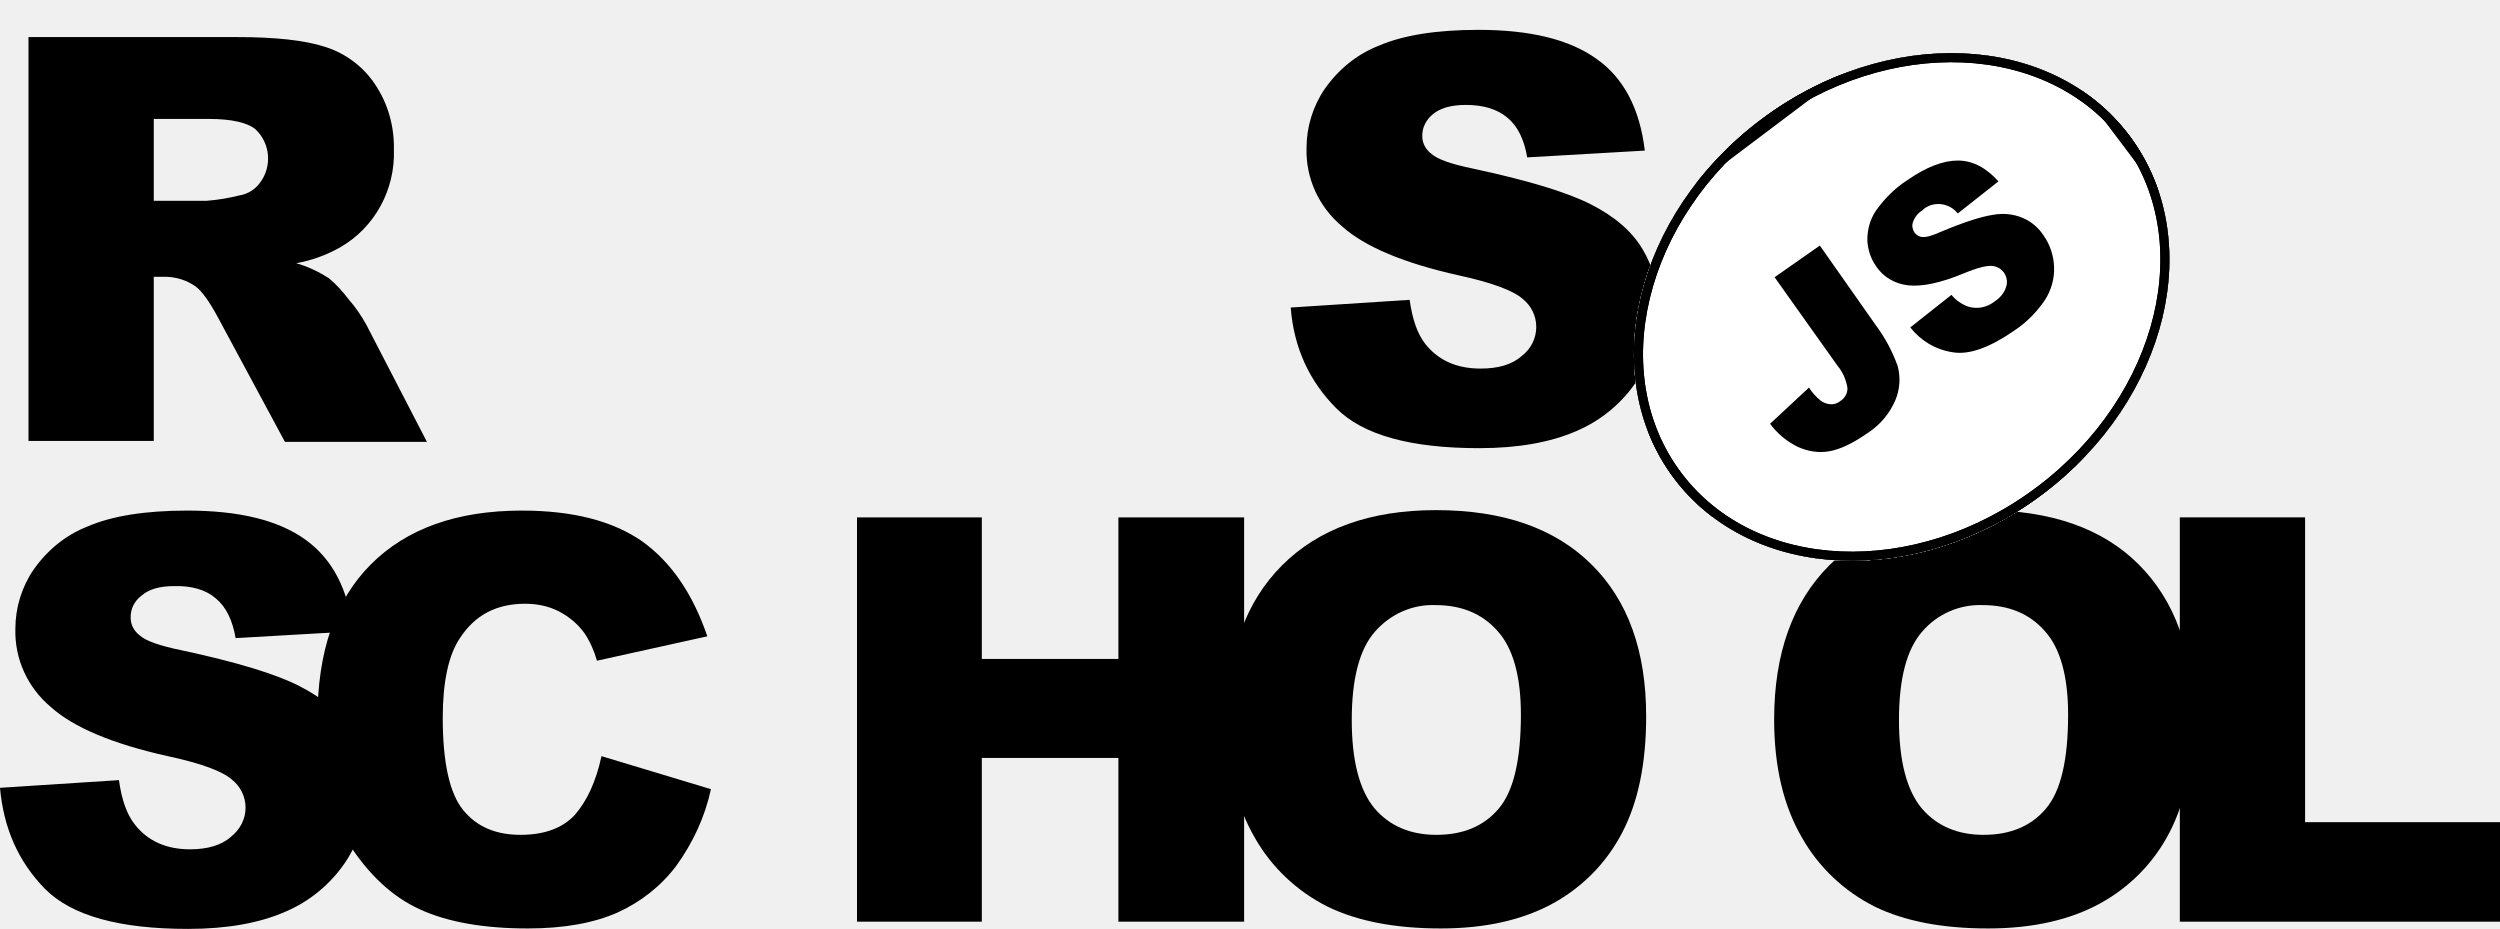
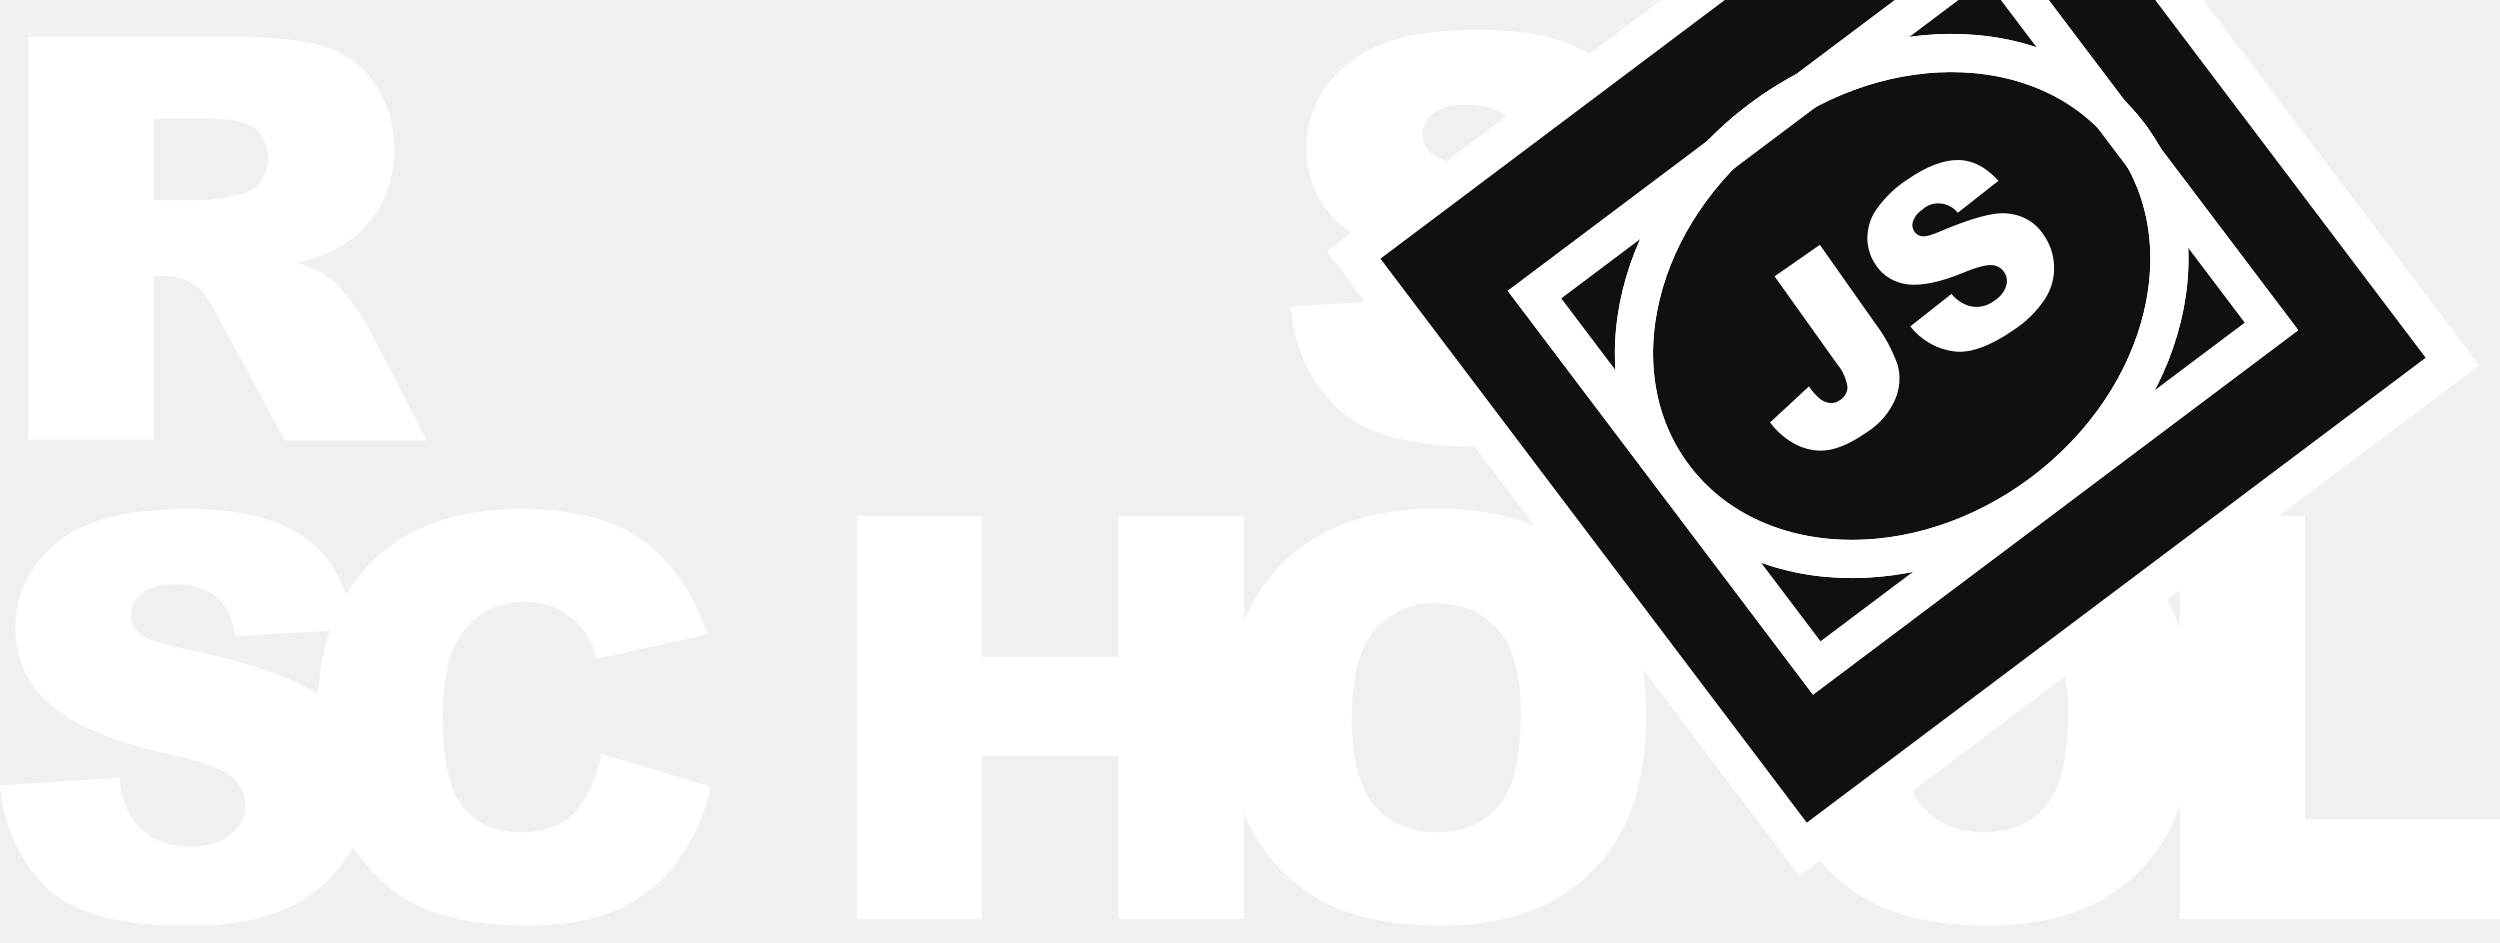
- <svg xmlns="http://www.w3.org/2000/svg" xmlns:xlink="http://www.w3.org/1999/xlink" id="Layer_1" viewBox="0 0 552.8 205.3">
-   <style>.st0{fill:#fff}.st1{clip-path:url(#SVGID_2_)}.st2{clip-path:url(#SVGID_4_)}.st3{clip-path:url(#SVGID_6_)}.st4{clip-path:url(#SVGID_8_)}.st5{fill:#fff;stroke:#000;stroke-width:4;stroke-miterlimit:10}.st6{clip-path:url(#SVGID_8_)}.st6,.st7{fill:none;stroke:#000;stroke-width:4;stroke-miterlimit:10}.st8,.st9{clip-path:url(#SVGID_10_)}.st9{fill:none;stroke:#000;stroke-width:4;stroke-miterlimit:10}</style>
-   <path d="M285.4 68l26.3-1.7c.6 4.3 1.7 7.5 3.5 9.8 2.9 3.6 6.9 5.4 12.2 5.4 3.9 0 7-.9 9.1-2.8 2-1.5 3.2-3.9 3.2-6.4 0-2.4-1.1-4.7-3-6.2-2-1.8-6.7-3.6-14.1-5.2-12.1-2.7-20.8-6.3-25.9-10.9-5.1-4.3-8-10.6-7.8-17.3 0-4.6 1.4-9.2 4-13 3-4.3 7.1-7.7 12-9.6 5.3-2.3 12.7-3.5 22-3.5 11.4 0 20.1 2.1 26.1 6.4 6 4.2 9.6 11 10.7 20.3l-26 1.5c-.7-4-2.1-6.9-4.4-8.8s-5.3-2.8-9.2-2.8c-3.2 0-5.6.7-7.2 2-1.5 1.2-2.5 3-2.4 5 0 1.5.8 2.9 2 3.8 1.3 1.2 4.4 2.3 9.3 3.3 12.1 2.6 20.7 5.2 26 7.9 5.3 2.7 9.1 6 11.4 9.9 2.4 4 3.6 8.6 3.5 13.3 0 5.6-1.6 11.2-4.8 15.9-3.3 4.9-7.9 8.7-13.3 11-5.7 2.5-12.9 3.8-21.5 3.8-15.2 0-25.7-2.9-31.6-8.8S286.1 77 285.4 68zM6.3 97.6V8.2h46.1c8.5 0 15.1.7 19.6 2.2 4.4 1.4 8.3 4.3 10.9 8.2 2.9 4.3 4.3 9.3 4.2 14.5.3 8.8-4.2 17.2-11.9 21.6-3 1.7-6.3 2.9-9.7 3.5 2.5.7 5 1.9 7.2 3.3 1.7 1.4 3.1 3 4.4 4.7 1.5 1.7 2.8 3.6 3.9 5.6l13.4 25.9H63L48.2 70.2c-1.9-3.5-3.5-5.8-5-6.9-2-1.4-4.4-2.1-6.8-2.1H34v36.3H6.3zM34 44.4h11.7c2.5-.2 4.9-.6 7.3-1.2 1.8-.3 3.4-1.3 4.5-2.8 2.7-3.6 2.3-8.7-1-11.8-1.8-1.5-5.3-2.3-10.3-2.3H34v18.1zM0 174.2l26.3-1.7c.6 4.3 1.7 7.5 3.5 9.8 2.8 3.6 6.9 5.5 12.2 5.5 3.9 0 7-.9 9.1-2.8 2-1.6 3.2-3.9 3.2-6.4 0-2.4-1.1-4.7-3-6.2-2-1.8-6.7-3.6-14.2-5.2-12.1-2.7-20.8-6.3-25.9-10.9-5.1-4.3-8-10.6-7.8-17.3 0-4.6 1.4-9.2 4-13 3-4.3 7.1-7.7 12-9.6 5.3-2.3 12.7-3.5 22-3.5 11.4 0 20.1 2.1 26.1 6.4s9.5 11 10.6 20.3l-26 1.5c-.7-4-2.1-6.9-4.4-8.8-2.2-1.9-5.3-2.8-9.2-2.7-3.2 0-5.6.7-7.2 2.1-1.6 1.2-2.5 3-2.4 5 0 1.5.8 2.9 2 3.8 1.3 1.2 4.4 2.3 9.3 3.3 12.1 2.6 20.7 5.2 26 7.9 5.3 2.7 9.1 6 11.4 9.9 2.4 4 3.6 8.6 3.6 13.2 0 5.6-1.7 11.1-4.8 15.8-3.3 4.9-7.9 8.7-13.3 11-5.7 2.5-12.9 3.8-21.5 3.8-15.2 0-25.7-2.9-31.6-8.8-5.9-6-9.2-13.4-10-22.4z" />
-   <path d="M133 167.2l24.2 7.3c-1.3 6.1-4 11.9-7.7 17-3.4 4.5-7.9 8-13 10.3-5.2 2.3-11.8 3.5-19.8 3.5-9.7 0-17.7-1.4-23.8-4.2-6.2-2.8-11.5-7.8-16-14.9-4.5-7.1-6.7-16.2-6.7-27.3 0-14.8 3.9-26.2 11.8-34.1s19-11.9 33.4-11.9c11.3 0 20.1 2.3 26.6 6.8 6.4 4.6 11.2 11.6 14.4 21l-24.4 5.4c-.6-2.1-1.5-4.2-2.7-6-1.5-2.1-3.4-3.7-5.7-4.9-2.3-1.2-4.9-1.7-7.5-1.7-6.3 0-11.1 2.5-14.4 7.6-2.5 3.7-3.8 9.6-3.8 17.6 0 9.9 1.5 16.7 4.5 20.4 3 3.7 7.2 5.5 12.7 5.5 5.3 0 9.3-1.5 12-4.4 2.7-3.1 4.7-7.4 5.9-13zm56.5-52.8h27.6v31.3h30.2v-31.3h27.8v89.4h-27.8v-36.2h-30.2v36.2h-27.6v-89.4z" />
-   <path d="M271.3 159.1c0-14.6 4.1-26 12.2-34.1 8.1-8.1 19.5-12.2 34-12.2 14.9 0 26.3 4 34.4 12S364 144 364 158.4c0 10.5-1.8 19-5.3 25.7-3.4 6.6-8.7 12-15.2 15.6-6.7 3.7-15 5.6-24.9 5.6-10.1 0-18.4-1.6-25-4.8-6.8-3.4-12.4-8.7-16.1-15.2-4.1-7-6.2-15.7-6.2-26.2zm27.6.1c0 9 1.7 15.5 5 19.5 3.3 3.9 7.9 5.9 13.7 5.9 5.9 0 10.5-1.9 13.8-5.8s4.9-10.8 4.9-20.8c0-8.4-1.7-14.6-5.1-18.4-3.4-3.9-8-5.8-13.8-5.8-5.1-.2-10 2-13.4 5.9-3.4 3.9-5.1 10.4-5.1 19.5zm93.4-.1c0-14.6 4.1-26 12.2-34.1 8.1-8.1 19.5-12.2 34-12.2 14.9 0 26.4 4 34.4 12S485 144 485 158.4c0 10.5-1.8 19-5.3 25.7-3.4 6.6-8.7 12-15.2 15.6-6.7 3.7-15 5.6-24.9 5.6-10.1 0-18.4-1.6-25-4.8-6.8-3.4-12.4-8.7-16.1-15.2-4.1-7-6.2-15.7-6.2-26.2zm27.6.1c0 9 1.7 15.5 5 19.5 3.3 3.9 7.9 5.9 13.7 5.9 5.9 0 10.5-1.9 13.8-5.8 3.3-3.9 4.9-10.8 4.9-20.8 0-8.4-1.7-14.6-5.1-18.4-3.4-3.9-8-5.8-13.8-5.8-5.1-.2-10.1 2-13.4 5.9-3.4 3.9-5.1 10.4-5.1 19.5z" />
-   <path d="M482.1 114.4h27.6v67.4h43.1v22H482v-89.4z" />
-   <ellipse transform="rotate(-37.001 420.46 67.88)" class="st0" cx="420.5" cy="67.9" rx="63" ry="51.8" />
+ <svg xmlns="http://www.w3.org/2000/svg" width="122" height="46" viewBox="0 0 122 46" fill="none">
+   <g clip-path="url(#clip0_13_59)">
+     <path d="M62.986 14.961L68.79 14.587C68.923 15.533 69.166 16.237 69.563 16.743C70.203 17.535 71.086 17.931 72.255 17.931C73.116 17.931 73.8 17.733 74.264 17.315C74.705 16.985 74.97 16.457 74.97 15.907C74.97 15.379 74.727 14.873 74.308 14.543C73.867 14.147 72.829 13.751 71.196 13.399C68.526 12.805 66.606 12.012 65.48 11C64.355 10.054 63.715 8.668 63.759 7.194C63.759 6.182 64.068 5.17 64.641 4.334C65.304 3.388 66.208 2.64 67.29 2.222C68.46 1.716 70.093 1.452 72.145 1.452C74.661 1.452 76.581 1.914 77.905 2.86C79.229 3.784 80.024 5.28 80.267 7.326L74.529 7.656C74.374 6.776 74.065 6.138 73.558 5.72C73.05 5.302 72.388 5.104 71.527 5.104C70.821 5.104 70.291 5.258 69.938 5.544C69.607 5.808 69.386 6.204 69.409 6.644C69.409 6.974 69.585 7.282 69.85 7.48C70.137 7.744 70.821 7.986 71.902 8.206C74.573 8.778 76.471 9.35 77.64 9.944C78.81 10.538 79.649 11.264 80.156 12.123C80.686 13.002 80.951 14.015 80.929 15.049C80.929 16.281 80.576 17.513 79.869 18.547C79.141 19.625 78.126 20.461 76.934 20.967C75.676 21.517 74.087 21.803 72.189 21.803C68.835 21.803 66.517 21.165 65.215 19.867C63.913 18.569 63.141 16.941 62.986 14.961ZM1.39 21.473V1.804H11.564C13.44 1.804 14.897 1.958 15.89 2.288C16.861 2.596 17.722 3.234 18.296 4.092C18.936 5.038 19.245 6.138 19.223 7.282C19.289 9.218 18.296 11.066 16.596 12.034C15.934 12.409 15.206 12.672 14.456 12.805C15.007 12.959 15.559 13.223 16.044 13.53C16.42 13.839 16.729 14.191 17.016 14.565C17.347 14.939 17.634 15.357 17.876 15.797L20.834 21.495H13.904L10.637 15.445C10.218 14.675 9.865 14.169 9.534 13.927C9.093 13.618 8.563 13.464 8.033 13.464H7.504V21.451H1.39V21.473ZM7.504 9.768H10.086C10.637 9.724 11.167 9.636 11.697 9.504C12.094 9.438 12.447 9.218 12.69 8.888C13.286 8.096 13.197 6.974 12.469 6.292C12.072 5.962 11.3 5.786 10.196 5.786H7.504V9.768ZM0 38.326L5.804 37.952C5.937 38.898 6.179 39.602 6.577 40.108C7.195 40.9 8.099 41.318 9.269 41.318C10.13 41.318 10.814 41.12 11.277 40.702C11.719 40.35 11.984 39.844 11.984 39.294C11.984 38.766 11.741 38.26 11.322 37.93C10.88 37.534 9.843 37.138 8.188 36.785C5.517 36.191 3.597 35.4 2.472 34.387C1.346 33.441 0.706 32.055 0.75 30.581C0.75 29.569 1.059 28.557 1.633 27.721C2.295 26.775 3.2 26.027 4.281 25.609C5.451 25.103 7.084 24.839 9.137 24.839C11.653 24.839 13.573 25.301 14.897 26.247C16.221 27.193 16.994 28.667 17.236 30.713L11.498 31.043C11.344 30.163 11.035 29.525 10.527 29.107C10.042 28.689 9.357 28.491 8.497 28.513C7.791 28.513 7.261 28.667 6.908 28.975C6.555 29.239 6.356 29.635 6.378 30.075C6.378 30.405 6.555 30.713 6.819 30.911C7.106 31.175 7.791 31.417 8.872 31.637C11.542 32.209 13.44 32.781 14.61 33.375C15.78 33.969 16.618 34.695 17.126 35.553C17.656 36.434 17.92 37.446 17.92 38.458C17.92 39.69 17.545 40.9 16.861 41.934C16.133 43.012 15.118 43.848 13.926 44.354C12.668 44.904 11.079 45.19 9.181 45.19C5.826 45.19 3.509 44.552 2.207 43.254C0.905 41.934 0.177 40.306 0 38.326H0Z" fill="white" />
+     <path d="M29.352 36.786L34.693 38.392C34.406 39.734 33.81 41.01 32.994 42.132C32.243 43.122 31.25 43.892 30.125 44.398C28.977 44.904 27.521 45.168 25.755 45.168C23.614 45.168 21.849 44.86 20.503 44.244C19.134 43.628 17.965 42.528 16.971 40.966C15.978 39.404 15.493 37.402 15.493 34.959C15.493 31.703 16.354 29.195 18.097 27.457C19.84 25.719 22.29 24.839 25.468 24.839C27.962 24.839 29.904 25.345 31.339 26.335C32.751 27.347 33.81 28.887 34.517 30.955L29.132 32.143C28.999 31.681 28.801 31.219 28.536 30.823C28.205 30.361 27.785 30.009 27.278 29.745C26.77 29.481 26.197 29.371 25.623 29.371C24.232 29.371 23.173 29.921 22.445 31.043C21.893 31.857 21.606 33.156 21.606 34.916C21.606 37.094 21.937 38.59 22.599 39.404C23.261 40.218 24.188 40.614 25.402 40.614C26.572 40.614 27.454 40.284 28.05 39.646C28.646 38.964 29.088 38.018 29.352 36.786ZM41.822 25.169H47.913V32.055H54.578V25.169H60.713V44.838H54.578V36.874H47.913V44.838H41.822V25.169Z" fill="white" />
+     <path d="M59.874 35.004C59.874 31.791 60.779 29.283 62.567 27.501C64.355 25.719 66.871 24.817 70.071 24.817C73.359 24.817 75.875 25.697 77.662 27.457C79.45 29.217 80.333 31.681 80.333 34.85C80.333 37.16 79.936 39.03 79.163 40.504C78.413 41.956 77.243 43.144 75.809 43.936C74.33 44.75 72.498 45.168 70.313 45.168C68.084 45.168 66.252 44.816 64.796 44.112C63.295 43.364 62.059 42.198 61.243 40.768C60.338 39.228 59.874 37.314 59.874 35.004ZM65.966 35.026C65.966 37.006 66.341 38.436 67.069 39.316C67.797 40.174 68.813 40.614 70.093 40.614C71.395 40.614 72.41 40.196 73.138 39.338C73.867 38.48 74.22 36.962 74.22 34.762C74.22 32.913 73.844 31.549 73.094 30.713C72.344 29.855 71.329 29.437 70.049 29.437C68.923 29.393 67.841 29.877 67.091 30.735C66.341 31.593 65.966 33.023 65.966 35.026ZM86.579 35.004C86.579 31.791 87.483 29.283 89.271 27.501C91.059 25.719 93.575 24.817 96.775 24.817C100.063 24.817 102.601 25.697 104.367 27.457C106.132 29.217 107.037 31.681 107.037 34.85C107.037 37.16 106.64 39.03 105.867 40.504C105.117 41.956 103.947 43.144 102.513 43.936C101.034 44.75 99.202 45.168 97.017 45.168C94.788 45.168 92.957 44.816 91.5 44.112C89.999 43.364 88.763 42.198 87.947 40.768C87.042 39.228 86.579 37.314 86.579 35.004ZM92.67 35.026C92.67 37.006 93.045 38.436 93.773 39.316C94.501 40.174 95.517 40.614 96.797 40.614C98.099 40.614 99.114 40.196 99.842 39.338C100.571 38.48 100.924 36.962 100.924 34.762C100.924 32.913 100.548 31.549 99.798 30.713C99.048 29.855 98.033 29.437 96.752 29.437C95.627 29.393 94.523 29.877 93.795 30.735C93.045 31.593 92.67 33.023 92.67 35.026Z" fill="white" />
+     <path d="M106.397 25.169H112.488V39.998H122V44.838H106.375V25.169H106.397Z" fill="white" />
+     <path d="M99.683 24.034C105.816 19.427 107.707 11.617 103.907 6.591C100.107 1.564 92.055 1.224 85.923 5.831C79.79 10.438 77.899 18.247 81.699 23.274C85.499 28.301 93.551 28.641 99.683 24.034Z" fill="#101010" />
+     <path d="M66.059 12.44L97.75 -11.367L119.678 17.641L87.988 41.448L66.059 12.44Z" fill="#101010" />
+     <path d="M99.683 24.034C105.816 19.427 107.707 11.617 103.907 6.591C100.107 1.564 92.055 1.224 85.923 5.831C79.79 10.438 77.899 18.247 81.699 23.274C85.499 28.301 93.551 28.641 99.683 24.034Z" fill="#101010" />
+     <path d="M74.884 14.377L97.075 -2.293L110.848 15.928L88.657 32.597L74.884 14.377Z" fill="#101010" />
+     <path d="M99.683 24.034C105.816 19.427 107.707 11.617 103.907 6.591C100.107 1.564 92.055 1.224 85.923 5.831C79.79 10.438 77.899 18.248 81.699 23.274C85.499 28.301 93.551 28.641 99.683 24.034Z" fill="#101010" stroke="white" stroke-width="1.863" stroke-miterlimit="10" />
+     <path d="M74.884 14.377L97.075 -2.293L110.848 15.928L88.657 32.597L74.884 14.377Z" stroke="white" stroke-width="1.863" stroke-miterlimit="10" />
+     <path d="M99.683 24.034C105.816 19.427 107.707 11.617 103.907 6.591C100.107 1.564 92.055 1.224 85.923 5.831C79.79 10.438 77.899 18.247 81.699 23.274C85.499 28.301 93.551 28.641 99.683 24.034Z" stroke="white" stroke-width="1.863" stroke-miterlimit="10" />
+     <path d="M74.884 14.377L97.075 -2.293L110.848 15.928L88.657 32.597L74.884 14.377Z" fill="#101010" />
+     <path d="M99.683 24.034C105.816 19.427 107.707 11.617 103.907 6.591C100.107 1.564 92.055 1.224 85.923 5.831C79.79 10.438 77.899 18.248 81.699 23.274C85.499 28.301 93.551 28.641 99.683 24.034Z" fill="#101010" stroke="white" stroke-width="1.863" stroke-miterlimit="10" />
+     <path d="M74.884 14.377L97.075 -2.293L110.848 15.928L88.657 32.597L74.884 14.377Z" stroke="white" stroke-width="1.863" stroke-miterlimit="10" />
+     <path d="M66.059 12.44L97.75 -11.367L119.678 17.641L87.988 41.448L66.059 12.44Z" stroke="white" stroke-width="1.863" stroke-miterlimit="10" />
+     <path d="M99.683 24.034C105.816 19.427 107.707 11.617 103.907 6.591C100.107 1.564 92.055 1.224 85.923 5.831C79.79 10.438 77.899 18.247 81.699 23.274C85.499 28.301 93.551 28.641 99.683 24.034Z" stroke="white" stroke-width="1.863" stroke-miterlimit="10" />
+     <path d="M86.601 13.486L88.808 11.947L91.522 15.797C91.986 16.413 92.339 17.073 92.603 17.799C92.758 18.349 92.714 18.943 92.493 19.471C92.206 20.131 91.743 20.681 91.125 21.077C90.397 21.583 89.779 21.869 89.249 21.957C88.741 22.045 88.212 21.957 87.726 21.737C87.197 21.473 86.733 21.099 86.38 20.615L88.278 18.855C88.432 19.097 88.631 19.317 88.852 19.493C89.006 19.603 89.183 19.669 89.381 19.669C89.536 19.669 89.69 19.603 89.801 19.515C90.021 19.383 90.176 19.119 90.154 18.855C90.088 18.481 89.933 18.107 89.69 17.821L86.601 13.486ZM93.221 15.929L95.23 14.345C95.45 14.609 95.737 14.807 96.046 14.917C96.488 15.049 96.951 14.961 97.326 14.675C97.591 14.499 97.812 14.257 97.9 13.949C98.033 13.553 97.812 13.113 97.415 12.98C97.348 12.959 97.282 12.937 97.216 12.937C96.951 12.915 96.488 13.024 95.804 13.31C94.678 13.773 93.795 13.949 93.133 13.883C92.493 13.817 91.897 13.486 91.544 12.937C91.279 12.562 91.147 12.123 91.125 11.682C91.125 11.176 91.257 10.67 91.544 10.252C91.963 9.658 92.471 9.152 93.089 8.756C94.016 8.118 94.832 7.81 95.539 7.81C96.245 7.81 96.907 8.14 97.525 8.822L95.539 10.384C95.141 9.878 94.391 9.768 93.883 10.164L93.817 10.23C93.597 10.362 93.442 10.56 93.354 10.802C93.288 10.978 93.332 11.176 93.442 11.331C93.53 11.441 93.663 11.528 93.817 11.528C93.994 11.55 94.303 11.463 94.744 11.264C95.848 10.802 96.686 10.538 97.26 10.45C97.746 10.362 98.253 10.406 98.717 10.604C99.136 10.78 99.489 11.088 99.732 11.463C100.041 11.902 100.217 12.431 100.24 12.98C100.262 13.553 100.107 14.103 99.798 14.587C99.401 15.181 98.893 15.687 98.297 16.083C97.084 16.919 96.09 17.271 95.296 17.139C94.435 17.007 93.729 16.567 93.221 15.929Z" fill="white" />
+   </g>
  <defs>
-     <ellipse id="SVGID_1_" transform="rotate(-37.001 420.46 67.88)" cx="420.5" cy="67.9" rx="63" ry="51.8" />
+     <clipPath id="clip0_13_59">
+       <rect width="122" height="45.168" fill="white" />
+     </clipPath>
  </defs>
-   <clipPath id="SVGID_2_">
-     <use xlink:href="#SVGID_1_" overflow="visible" />
-   </clipPath>
-   <g class="st1">
-     <path transform="rotate(-37.001 420.82 68.353)" class="st0" d="M330.9-14.2h179.8v165.1H330.9z" />
-     <g id="Layer_2_1_">
-       <defs>
-         <path id="SVGID_3_" transform="rotate(-37.001 420.82 68.353)" d="M330.9-14.2h179.8v165.1H330.9z" />
-       </defs>
-       <clipPath id="SVGID_4_">
-         <use xlink:href="#SVGID_3_" overflow="visible" />
-       </clipPath>
-       <g id="Layer_1-2" class="st2">
-         <ellipse transform="rotate(-37.001 420.46 67.88)" class="st0" cx="420.5" cy="67.9" rx="63" ry="51.8" />
-         <defs>
-           <ellipse id="SVGID_5_" transform="rotate(-37.001 420.46 67.88)" cx="420.5" cy="67.9" rx="63" ry="51.8" />
-         </defs>
-         <clipPath id="SVGID_6_">
-           <use xlink:href="#SVGID_5_" overflow="visible" />
-         </clipPath>
-         <g class="st3">
-           <path transform="rotate(-37 420.799 68.802)" class="st0" d="M357.8 17h125.9v103.7H357.8z" />
-           <defs>
-             <path id="SVGID_7_" transform="rotate(-37 420.799 68.802)" d="M357.8 17h125.9v103.7H357.8z" />
-           </defs>
-           <clipPath id="SVGID_8_">
-             <use xlink:href="#SVGID_7_" overflow="visible" />
-           </clipPath>
-           <g class="st4">
-             <ellipse transform="rotate(-37.001 420.46 67.88)" class="st5" cx="420.5" cy="67.9" rx="63" ry="51.8" />
-           </g>
-           <path transform="rotate(-37 420.799 68.802)" class="st6" d="M357.8 17h125.9v103.7H357.8z" />
-           <ellipse transform="rotate(-37.001 420.46 67.88)" class="st7" cx="420.5" cy="67.9" rx="63" ry="51.8" />
-           <path transform="rotate(-37 420.799 68.802)" class="st0" d="M357.8 17h125.9v103.7H357.8z" />
-           <defs>
-             <path id="SVGID_9_" transform="rotate(-37 420.799 68.802)" d="M357.8 17h125.9v103.7H357.8z" />
-           </defs>
-           <clipPath id="SVGID_10_">
-             <use xlink:href="#SVGID_9_" overflow="visible" />
-           </clipPath>
-           <g class="st8">
-             <ellipse transform="rotate(-37.001 420.46 67.88)" class="st5" cx="420.5" cy="67.9" rx="63" ry="51.8" />
-           </g>
-           <path transform="rotate(-37 420.799 68.802)" class="st9" d="M357.8 17h125.9v103.7H357.8z" />
-           <path transform="rotate(-37.001 420.82 68.353)" class="st7" d="M330.9-14.2h179.8v165.1H330.9z" />
-         </g>
-         <ellipse transform="rotate(-37.001 420.46 67.88)" class="st7" cx="420.5" cy="67.9" rx="63" ry="51.8" />
-         <path d="M392.4 61.3l10-7 12.3 17.5c2.1 2.8 3.7 5.8 4.9 9.1.7 2.5.5 5.2-.5 7.6-1.3 3-3.4 5.5-6.2 7.3-3.3 2.3-6.1 3.6-8.5 4-2.3.4-4.7 0-6.9-1-2.4-1.2-4.5-2.9-6.1-5.1l8.6-8c.7 1.1 1.6 2.1 2.6 2.9.7.5 1.5.8 2.4.8.7 0 1.4-.3 1.9-.7 1-.6 1.7-1.8 1.6-3-.3-1.7-1-3.4-2.1-4.7l-14-19.7zm30 11.1l9.1-7.2c1 1.2 2.3 2.1 3.7 2.6 2 .6 4.1.2 5.8-1.1 1.2-.8 2.2-1.9 2.6-3.3.6-1.8-.4-3.8-2.2-4.4-.3-.1-.6-.2-.9-.2-1.2-.1-3.3.4-6.4 1.7-5.1 2.1-9.1 2.9-12.1 2.6-2.9-.3-5.6-1.8-7.2-4.3-1.2-1.7-1.8-3.7-1.9-5.7 0-2.3.6-4.6 1.9-6.5 1.9-2.7 4.2-5 7-6.8 4.2-2.9 7.9-4.3 11.1-4.3 3.2 0 6.2 1.5 9 4.6l-9 7.1c-1.8-2.3-5.2-2.8-7.5-1l-.3.3c-1 .6-1.7 1.5-2.1 2.6-.3.8-.1 1.7.4 2.4.4.5 1 .9 1.7.9.8.1 2.2-.3 4.2-1.2 5-2.1 8.8-3.3 11.4-3.7 2.2-.4 4.5-.2 6.6.7 1.9.8 3.5 2.2 4.6 3.9 1.4 2 2.2 4.4 2.3 6.9.1 2.6-.6 5.1-2 7.3-1.8 2.7-4.1 5-6.8 6.8-5.5 3.8-10 5.4-13.6 4.8-3.9-.6-7.1-2.6-9.4-5.5z" />
-       </g>
-     </g>
-   </g>
</svg>
